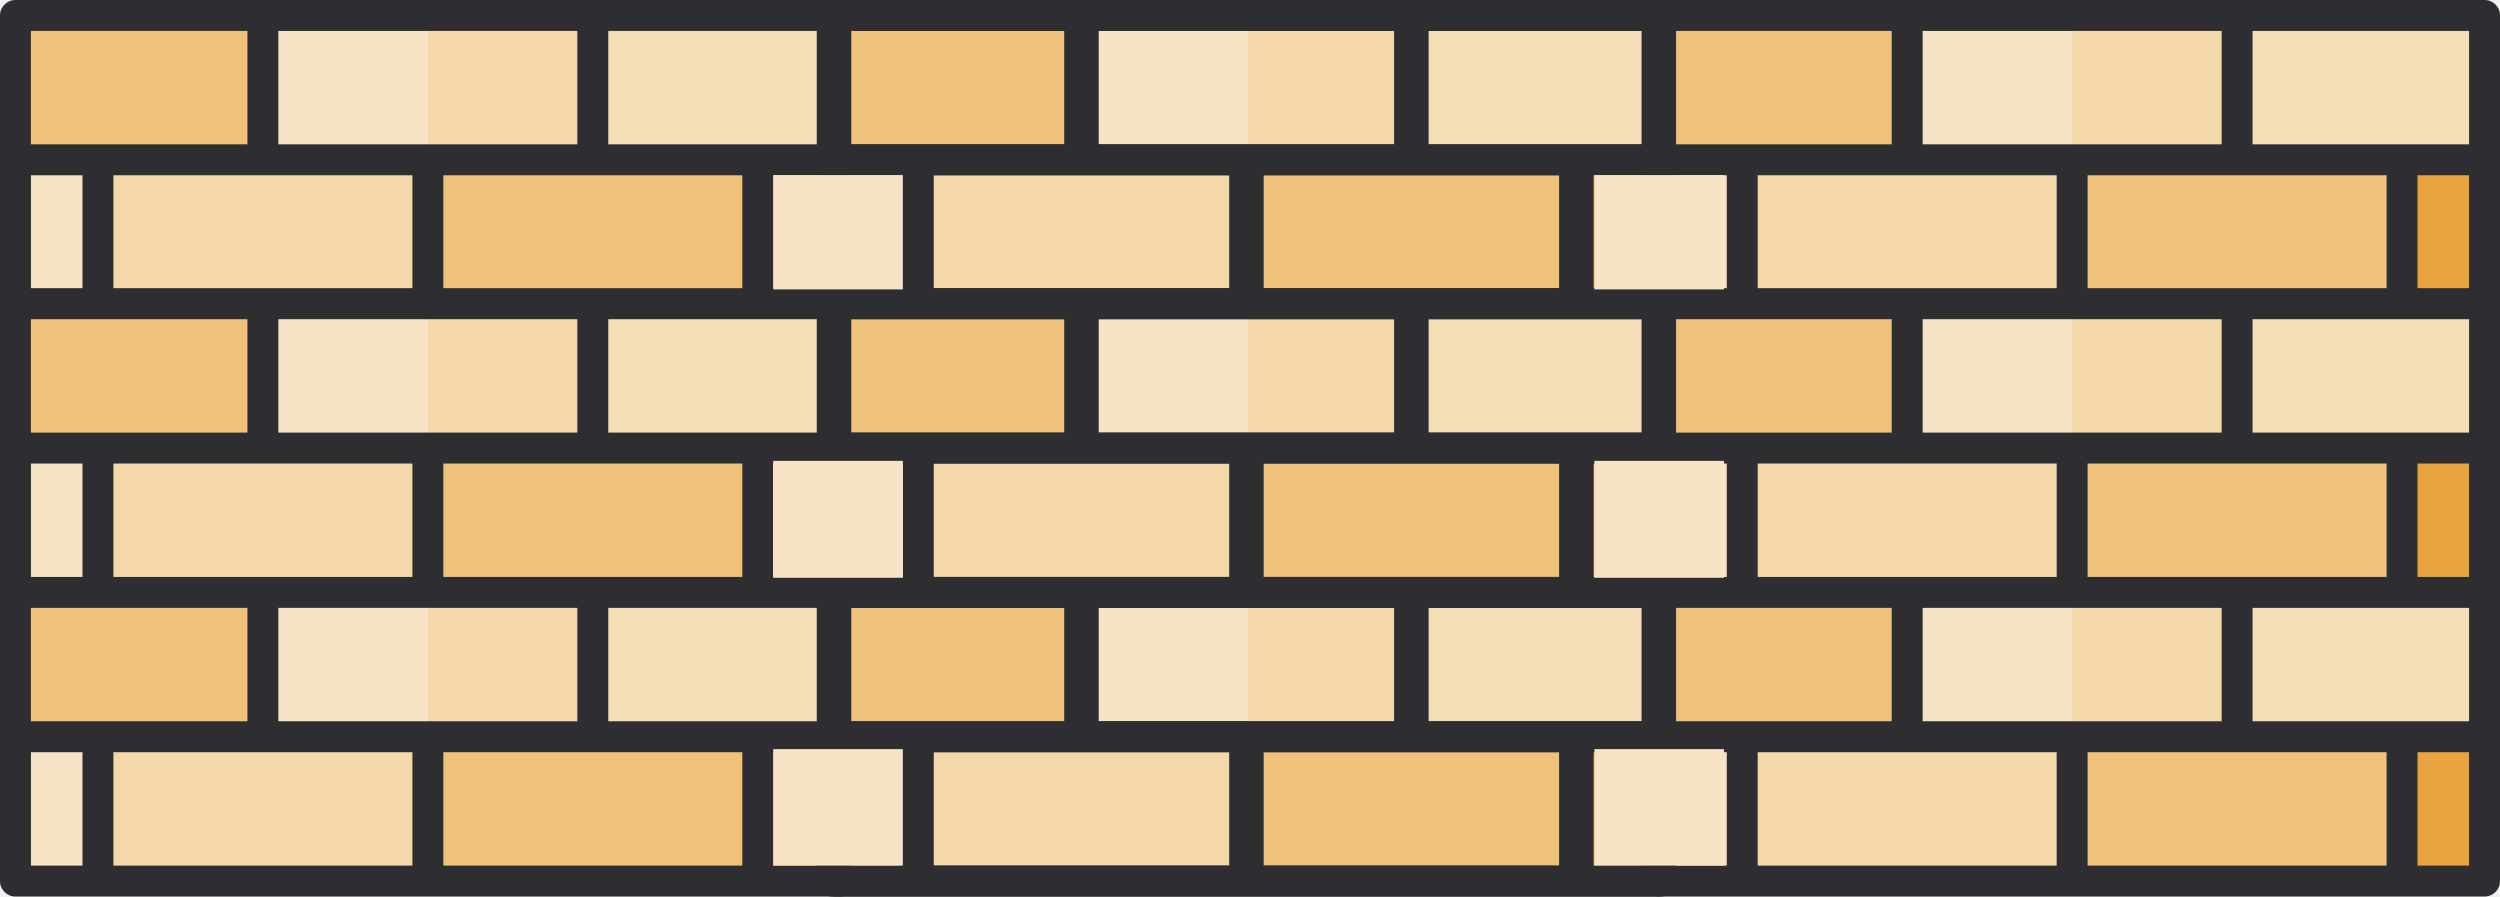
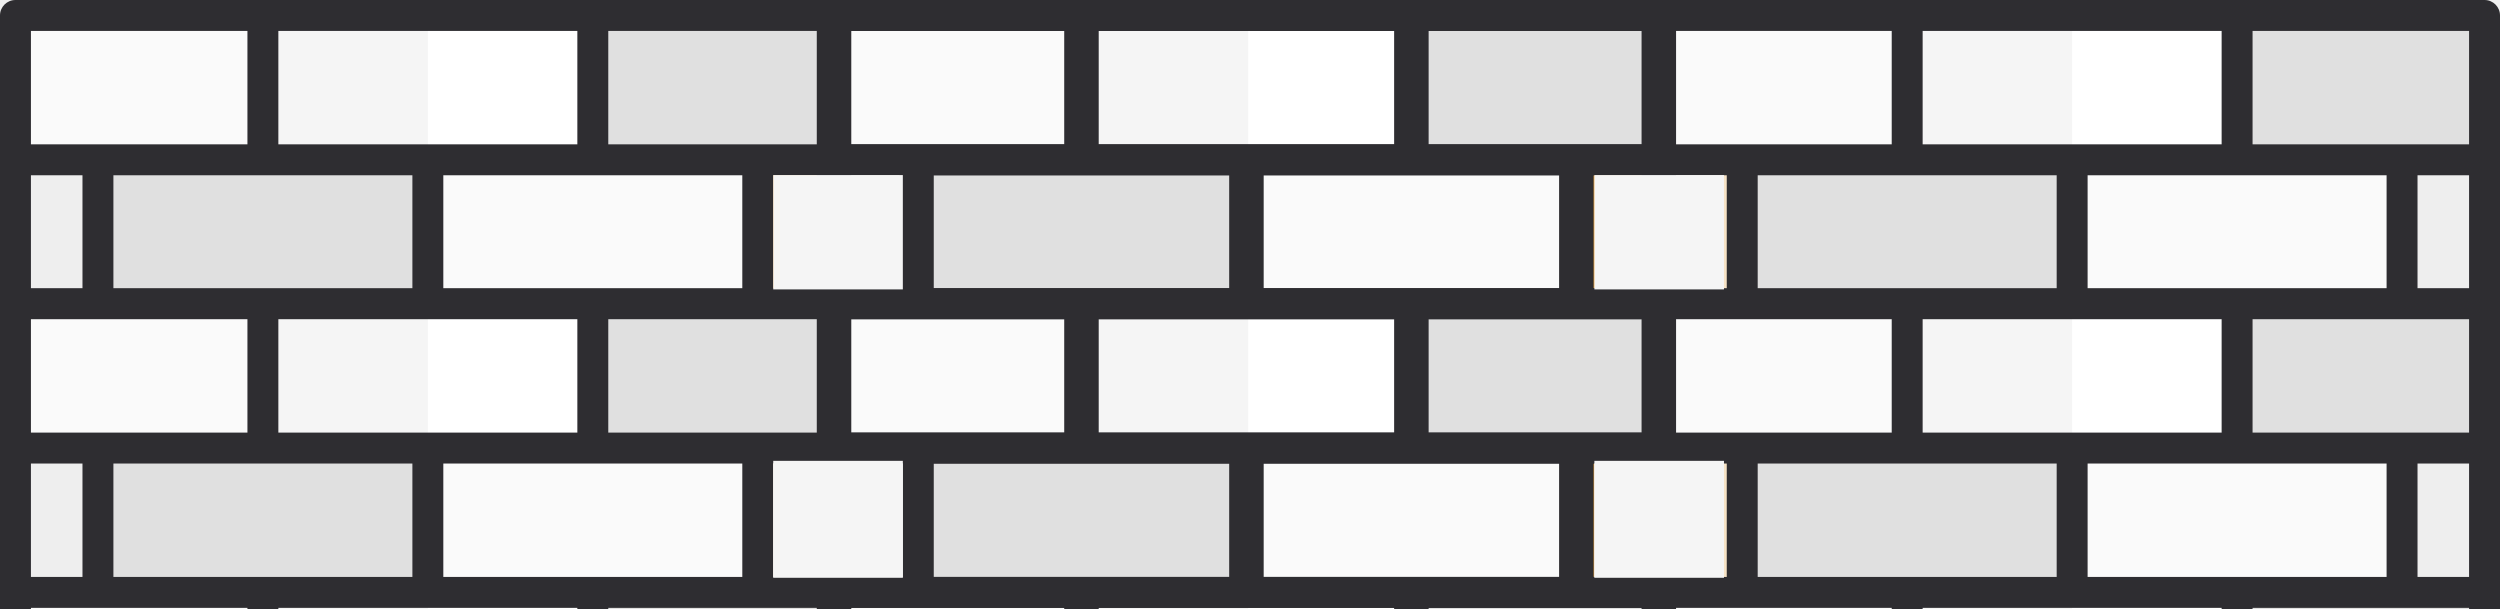
- <svg xmlns="http://www.w3.org/2000/svg" version="1.1" id="Layer_1" x="0px" y="0px" width="572.368px" height="205.264px" viewBox="0 0 572.368 205.264" enable-background="new 0 0 572.368 205.264" xml:space="preserve">
-   <rect x="3.541" y="3.54" fill="#F7E3C6" width="94.416" height="132.184" />
+ <svg xmlns="http://www.w3.org/2000/svg" version="1.1" id="Layer_1" x="0px" y="0px" width="572.368px" height="139.264px" viewBox="0 0 572.368 139.264" enable-background="new 0 0 572.368 139.264" xml:space="preserve">
+   <rect x="3.541" y="3.54" fill="#EEEEEE" width="94.416" height="132.184" />
  <g>
-     <rect x="97.957" y="3.54" fill="#EFC27B" width="94.416" height="132.184" />
-     <rect x="97.957" y="102.677" fill="#EFC27B" width="75.533" height="33.047" />
+     <rect x="97.957" y="3.54" fill="#FAFAFA" width="94.416" height="132.184" />
+     <rect x="97.957" y="102.677" fill="#FAFAFA" width="75.533" height="33.047" />
  </g>
  <g>
-     <rect x="60.19" y="69.631" fill="#F7E3C6" width="75.533" height="33.046" />
-     <rect x="60.19" y="3.54" fill="#F7E3C6" width="75.533" height="33.046" />
+     <rect x="60.19" y="69.631" fill="#F5F5F5" width="75.533" height="33.046" />
+     <rect x="60.19" y="3.54" fill="#F5F5F5" width="75.533" height="33.046" />
  </g>
  <g>
-     <rect x="97.957" y="3.54" fill="#F4D8AA" width="37.767" height="33.046" />
-     <rect x="97.957" y="69.631" fill="#F4D8AA" width="37.767" height="33.046" />
+     <rect x="97.957" y="3.54" fill="#FFFFFF" width="37.767" height="33.046" />
+     <rect x="97.957" y="69.631" fill="#FFFFFF" width="37.767" height="33.046" />
  </g>
-   <rect x="3.541" y="3.54" fill="#EFC27B" width="56.65" height="33.046" />
-   <rect x="135.723" y="3.54" fill="#F5DDB7" width="56.649" height="33.046" />
-   <rect x="3.541" y="69.631" fill="#EFC27B" width="56.65" height="33.046" />
-   <rect x="135.723" y="69.631" fill="#F5DDB7" width="56.649" height="33.046" />
+   <rect x="3.541" y="3.54" fill="#FAFAFA" width="56.65" height="33.046" />
+   <rect x="135.723" y="3.54" fill="#E0E0E0" width="56.649" height="33.046" />
+   <rect x="3.541" y="69.631" fill="#FAFAFA" width="56.65" height="33.046" />
+   <rect x="135.723" y="69.631" fill="#E0E0E0" width="56.649" height="33.046" />
  <g>
    <rect x="173.489" y="102.677" fill="#E9A440" width="18.883" height="33.047" />
    <rect x="173.489" y="36.586" fill="#E9A440" width="18.883" height="33.045" />
  </g>
-   <rect x="22.424" y="102.677" fill="#F4D8AA" width="75.533" height="33.047" />
-   <rect x="97.957" y="36.586" fill="#EFC27B" width="75.533" height="33.045" />
-   <rect x="22.424" y="36.586" fill="#F4D8AA" width="75.533" height="33.045" />
+   <rect x="22.424" y="102.677" fill="#E0E0E0" width="75.533" height="33.047" />
+   <rect x="97.957" y="36.586" fill="#FAFAFA" width="75.533" height="33.045" />
+   <rect x="22.424" y="36.586" fill="#E0E0E0" width="75.533" height="33.045" />
  <path fill="#2E2D31" d="M192.372,0H3.541C1.585,0,0,1.585,0,3.54v132.184c0,1.954,1.585,3.54,3.541,3.54h188.832  c1.956,0,3.541-1.586,3.541-3.54V3.54C195.913,1.585,194.328,0,192.372,0z M139.263,99.137V73.172h49.568v25.966H139.263z   M63.73,99.137V73.172h68.452v25.966H63.73z M7.082,99.137V73.172H56.65v25.966H7.082z M94.416,40.127V66.09H25.964V40.127H94.416z   M169.949,40.127V66.09h-68.452V40.127H169.949z M188.832,40.127V66.09H177.03V40.127H188.832z M18.883,66.09H7.082V40.127h11.801  V66.09z M188.832,33.046h-49.568V7.081h49.568V33.046L188.832,33.046z M132.182,7.081v25.964H63.73V7.081H132.182z M56.649,7.081  v25.964H7.082V7.081H56.649z M7.082,106.218h11.801v25.965H7.082V106.218z M25.964,106.218h68.452v25.965H25.964V106.218z   M101.497,132.182v-25.965h68.452v25.965H101.497z M177.03,132.182v-25.965h11.802v25.965H177.03z" />
  <rect x="379.995" y="3.54" fill="#F7E3C6" width="94.416" height="132.184" />
  <g>
-     <rect x="474.411" y="3.54" fill="#EFC27B" width="94.416" height="132.184" />
-     <rect x="474.411" y="102.677" fill="#EFC27B" width="75.533" height="33.047" />
+     <rect x="474.411" y="3.54" fill="#FAFAFA" width="94.416" height="132.184" />
+     <rect x="474.411" y="102.677" fill="#FAFAFA" width="75.533" height="33.047" />
  </g>
  <g>
-     <rect x="436.647" y="69.631" fill="#F7E3C6" width="75.531" height="33.046" />
-     <rect x="436.647" y="3.54" fill="#F7E3C6" width="75.531" height="33.046" />
+     <rect x="436.647" y="69.631" fill="#F5F5F5" width="75.531" height="33.046" />
+     <rect x="436.647" y="3.54" fill="#F5F5F5" width="75.531" height="33.046" />
  </g>
  <g>
-     <rect x="474.411" y="3.54" fill="#F4D8AA" width="37.768" height="33.046" />
-     <rect x="474.411" y="69.631" fill="#F4D8AA" width="37.768" height="33.046" />
+     <rect x="474.411" y="3.54" fill="#FFFFFF" width="37.768" height="33.046" />
+     <rect x="474.411" y="69.631" fill="#FFFFFF" width="37.768" height="33.046" />
  </g>
-   <rect x="379.995" y="3.54" fill="#EFC27B" width="56.65" height="33.046" />
-   <rect x="512.178" y="3.54" fill="#F5DDB7" width="56.648" height="33.046" />
-   <rect x="379.995" y="69.631" fill="#EFC27B" width="56.65" height="33.046" />
-   <rect x="512.178" y="69.631" fill="#F5DDB7" width="56.648" height="33.046" />
+   <rect x="379.995" y="3.54" fill="#FAFAFA" width="56.65" height="33.046" />
+   <rect x="512.178" y="3.54" fill="#E0E0E0" width="56.648" height="33.046" />
+   <rect x="379.995" y="69.631" fill="#FAFAFA" width="56.65" height="33.046" />
+   <rect x="512.178" y="69.631" fill="#E0E0E0" width="56.648" height="33.046" />
  <g>
-     <rect x="549.944" y="102.677" fill="#E9A440" width="18.883" height="33.047" />
-     <rect x="549.944" y="36.586" fill="#E9A440" width="18.883" height="33.045" />
+     <rect x="549.944" y="102.677" fill="#EEEEEE" width="18.883" height="33.047" />
+     <rect x="549.944" y="36.586" fill="#EEEEEE" width="18.883" height="33.045" />
  </g>
-   <rect x="398.877" y="102.677" fill="#F4D8AA" width="75.533" height="33.047" />
-   <rect x="474.411" y="36.586" fill="#EFC27B" width="75.533" height="33.045" />
-   <rect x="398.877" y="36.586" fill="#F4D8AA" width="75.533" height="33.045" />
+   <rect x="398.877" y="102.677" fill="#E0E0E0" width="75.533" height="33.047" />
+   <rect x="474.411" y="36.586" fill="#FAFAFA" width="75.533" height="33.045" />
+   <rect x="398.877" y="36.586" fill="#E0E0E0" width="75.533" height="33.045" />
  <path fill="#2E2D31" d="M568.827,0H379.995c-1.955,0-3.541,1.585-3.541,3.54v132.184c0,1.954,1.586,3.54,3.541,3.54h188.832  c1.955,0,3.541-1.586,3.541-3.54V3.54C572.368,1.585,570.782,0,568.827,0z M515.717,99.137V73.172h49.568v25.966H515.717z   M440.184,99.137V73.172h68.453v25.966H440.184z M383.536,99.137V73.172h49.568v25.966H383.536z M470.87,40.127V66.09h-68.451  V40.127H470.87z M546.403,40.127V66.09h-68.451V40.127H546.403z M565.286,40.127V66.09h-11.801V40.127H565.286z M395.336,66.09  h-11.801V40.127h11.801V66.09z M565.286,33.046h-49.568V7.081h49.568V33.046L565.286,33.046z M508.637,7.081v25.964h-68.453V7.081  H508.637z M433.104,7.081v25.964h-49.568V7.081H433.104z M383.536,106.218h11.801v25.965h-11.801V106.218z M402.418,106.218h68.451  v25.965h-68.451V106.218z M477.952,132.182v-25.965h68.451v25.965H477.952z M553.485,132.182v-25.965h11.801v25.965H553.485z" />
  <rect x="191.358" y="3.54" fill="#F7E3C6" width="94.416" height="132.184" />
  <g>
-     <rect x="285.774" y="3.54" fill="#EFC27B" width="94.416" height="132.184" />
-     <rect x="285.774" y="102.677" fill="#EFC27B" width="75.533" height="33.047" />
+     <rect x="285.774" y="3.54" fill="#FAFAFA" width="94.416" height="132.184" />
+     <rect x="285.774" y="102.677" fill="#FAFAFA" width="75.533" height="33.047" />
  </g>
  <g>
-     <rect x="248.008" y="69.631" fill="#F7E3C6" width="75.534" height="33.046" />
-     <rect x="248.008" y="3.54" fill="#F7E3C6" width="75.534" height="33.046" />
+     <rect x="248.008" y="69.631" fill="#F5F5F5" width="75.534" height="33.046" />
+     <rect x="248.008" y="3.54" fill="#F5F5F5" width="75.534" height="33.046" />
  </g>
  <g>
-     <rect x="285.774" y="3.54" fill="#F4D8AA" width="37.768" height="33.046" />
-     <rect x="285.774" y="69.631" fill="#F4D8AA" width="37.768" height="33.046" />
+     <rect x="285.774" y="3.54" fill="#FFFFFF" width="37.768" height="33.046" />
+     <rect x="285.774" y="69.631" fill="#FFFFFF" width="37.768" height="33.046" />
  </g>
-   <rect x="191.358" y="3.54" fill="#EFC27B" width="56.65" height="33.046" />
-   <rect x="323.542" y="3.54" fill="#F5DDB7" width="56.648" height="33.046" />
-   <rect x="191.358" y="69.631" fill="#EFC27B" width="56.65" height="33.046" />
-   <rect x="323.542" y="69.631" fill="#F5DDB7" width="56.648" height="33.046" />
+   <rect x="191.358" y="3.54" fill="#FAFAFA" width="56.65" height="33.046" />
+   <rect x="323.542" y="3.54" fill="#E0E0E0" width="56.648" height="33.046" />
+   <rect x="191.358" y="69.631" fill="#FAFAFA" width="56.65" height="33.046" />
+   <rect x="323.542" y="69.631" fill="#E0E0E0" width="56.648" height="33.046" />
  <g>
    <rect x="361.308" y="102.677" fill="#E9A440" width="18.883" height="33.047" />
    <rect x="361.308" y="36.586" fill="#E9A440" width="18.883" height="33.045" />
  </g>
-   <rect x="210.242" y="102.677" fill="#F4D8AA" width="75.533" height="33.047" />
-   <rect x="285.774" y="36.586" fill="#EFC27B" width="75.533" height="33.045" />
-   <rect x="210.242" y="36.586" fill="#F4D8AA" width="75.533" height="33.045" />
+   <rect x="210.242" y="102.677" fill="#E0E0E0" width="75.533" height="33.047" />
+   <rect x="285.774" y="36.586" fill="#FAFAFA" width="75.533" height="33.045" />
+   <rect x="210.242" y="36.586" fill="#E0E0E0" width="75.533" height="33.045" />
  <path fill="#2E2D31" d="M380.19,0H191.358c-1.956,0-3.541,1.585-3.541,3.54v132.184c0,1.954,1.585,3.54,3.541,3.54H380.19  c1.955,0,3.541-1.586,3.541-3.54V3.54C383.731,1.585,382.146,0,380.19,0z M327.081,99.137V73.172h49.568v25.966H327.081z   M251.548,99.137V73.172H320v25.966H251.548z M194.899,99.137V73.172h49.568v25.966H194.899z M282.234,40.127V66.09h-68.452V40.127  H282.234z M357.767,40.127V66.09h-68.451V40.127H357.767z M376.649,40.127V66.09h-11.801V40.127H376.649z M206.701,66.09H194.9  V40.127h11.801V66.09z M376.649,33.046h-49.568V7.081h49.568V33.046L376.649,33.046z M320,7.081v25.964h-68.453V7.081H320z   M244.467,7.081v25.964h-49.568V7.081H244.467z M194.899,106.218H206.7v25.965h-11.801V106.218z M213.782,106.218h68.452v25.965  h-68.452V106.218L213.782,106.218z M289.315,132.182v-25.965h68.451v25.965H289.315z M364.849,132.182v-25.965h11.801v25.965  H364.849z" />
  <path fill="#2E2D31" d="M379.372,0H190.541C188.585,0,187,1.585,187,3.54v132.184c0,1.954,1.585,3.54,3.541,3.54h188.833  c1.955,0,3.541-1.586,3.541-3.54V3.54C382.913,1.585,381.329,0,379.372,0z M326.263,99.137V73.172h49.567v25.966H326.263z   M250.73,99.137V73.172h68.452v25.966H250.73z M194.082,99.137V73.172h49.568v25.966H194.082z M281.416,40.127V66.09h-68.452V40.127  H281.416z M356.95,40.127V66.09h-68.453V40.127H356.95z M375.833,40.127V66.09H364.03V40.127H375.833z M205.883,66.09h-11.801  V40.127h11.801V66.09z M375.833,33.046h-49.568V7.081h49.568V33.046L375.833,33.046z M319.182,7.081v25.964H250.73V7.081H319.182z   M243.649,7.081v25.964h-49.567V7.081H243.649z M194.082,106.218h11.801v25.965h-11.801V106.218z M212.964,106.218h68.452v25.965  h-68.452V106.218z M288.497,132.182v-25.965h68.453v25.965H288.497z M364.03,132.182v-25.965h11.803v25.965H364.03z" />
-   <rect x="3.541" y="69.54" fill="#F7E3C6" width="94.416" height="132.184" />
+   <rect x="3.541" y="69.54" fill="#EEEEEE" width="94.416" height="132.184" />
  <g>
-     <rect x="97.957" y="69.54" fill="#EFC27B" width="94.416" height="132.184" />
-     <rect x="97.957" y="168.677" fill="#EFC27B" width="75.533" height="33.047" />
+     <rect x="97.957" y="69.54" fill="#FAFAFA" width="94.416" height="132.184" />
+     <rect x="97.957" y="168.677" fill="#FAFAFA" width="75.533" height="33.047" />
  </g>
  <g>
-     <rect x="60.19" y="135.631" fill="#F7E3C6" width="75.533" height="33.046" />
-     <rect x="60.19" y="69.54" fill="#F7E3C6" width="75.533" height="33.046" />
+     <rect x="60.19" y="135.631" fill="#F5F5F5" width="75.533" height="33.046" />
+     <rect x="60.19" y="69.54" fill="#F5F5F5" width="75.533" height="33.046" />
  </g>
  <g>
-     <rect x="97.957" y="69.54" fill="#F4D8AA" width="37.767" height="33.046" />
-     <rect x="97.957" y="135.631" fill="#F4D8AA" width="37.767" height="33.046" />
+     <rect x="97.957" y="69.54" fill="#FFFFFF" width="37.767" height="33.046" />
+     <rect x="97.957" y="135.631" fill="#FFFFFF" width="37.767" height="33.046" />
  </g>
-   <rect x="3.541" y="69.54" fill="#EFC27B" width="56.65" height="33.046" />
-   <rect x="135.723" y="69.54" fill="#F5DDB7" width="56.649" height="33.046" />
-   <rect x="3.541" y="135.631" fill="#EFC27B" width="56.65" height="33.046" />
-   <rect x="135.723" y="135.631" fill="#F5DDB7" width="56.649" height="33.046" />
+   <rect x="3.541" y="69.54" fill="#FAFAFA" width="56.65" height="33.046" />
+   <rect x="135.723" y="69.54" fill="#E0E0E0" width="56.649" height="33.046" />
+   <rect x="3.541" y="135.631" fill="#FAFAFA" width="56.65" height="33.046" />
+   <rect x="135.723" y="135.631" fill="#E0E0E0" width="56.649" height="33.046" />
  <g>
    <rect x="173.489" y="168.677" fill="#E9A440" width="18.883" height="33.047" />
    <rect x="173.489" y="102.586" fill="#E9A440" width="18.883" height="33.045" />
  </g>
-   <rect x="22.424" y="168.677" fill="#F4D8AA" width="75.533" height="33.047" />
-   <rect x="97.957" y="102.586" fill="#EFC27B" width="75.533" height="33.045" />
-   <rect x="22.424" y="102.586" fill="#F4D8AA" width="75.533" height="33.045" />
+   <rect x="22.424" y="168.677" fill="#E0E0E0" width="75.533" height="33.047" />
+   <rect x="97.957" y="102.586" fill="#FAFAFA" width="75.533" height="33.045" />
+   <rect x="22.424" y="102.586" fill="#E0E0E0" width="75.533" height="33.045" />
  <path fill="#2E2D31" d="M192.372,66H3.541C1.585,66,0,67.585,0,69.54v132.184c0,1.954,1.585,3.54,3.541,3.54h188.832  c1.956,0,3.541-1.586,3.541-3.54V69.54C195.913,67.585,194.328,66,192.372,66z M139.263,165.137v-25.966h49.568v25.966H139.263z   M63.73,165.137v-25.966h68.452v25.966H63.73z M7.082,165.137v-25.966H56.65v25.966H7.082z M94.416,106.127v25.963H25.964v-25.963  H94.416z M169.949,106.127v25.963h-68.452v-25.963H169.949z M188.832,106.127v25.963H177.03v-25.963H188.832z M18.883,132.09H7.082  v-25.963h11.801V132.09z M188.832,99.046h-49.568V73.081h49.568V99.046L188.832,99.046z M132.182,73.081v25.964H63.73V73.081  H132.182z M56.649,73.081v25.964H7.082V73.081H56.649z M7.082,172.218h11.801v25.965H7.082V172.218z M25.964,172.218h68.452v25.965  H25.964V172.218z M101.497,198.182v-25.965h68.452v25.965H101.497z M177.03,198.182v-25.965h11.802v25.965H177.03z" />
  <rect x="379.995" y="69.54" fill="#F7E3C6" width="94.416" height="132.184" />
  <g>
-     <rect x="474.411" y="69.54" fill="#EFC27B" width="94.416" height="132.184" />
-     <rect x="474.411" y="168.677" fill="#EFC27B" width="75.533" height="33.047" />
+     <rect x="474.411" y="69.54" fill="#FAFAFA" width="94.416" height="132.184" />
+     <rect x="474.411" y="168.677" fill="#FAFAFA" width="75.533" height="33.047" />
  </g>
  <g>
-     <rect x="436.647" y="135.631" fill="#F7E3C6" width="75.531" height="33.046" />
-     <rect x="436.647" y="69.54" fill="#F7E3C6" width="75.531" height="33.046" />
+     <rect x="436.647" y="135.631" fill="#F5F5F5" width="75.531" height="33.046" />
+     <rect x="436.647" y="69.54" fill="#F5F5F5" width="75.531" height="33.046" />
  </g>
  <g>
-     <rect x="474.411" y="69.54" fill="#F4D8AA" width="37.768" height="33.046" />
-     <rect x="474.411" y="135.631" fill="#F4D8AA" width="37.768" height="33.046" />
+     <rect x="474.411" y="69.54" fill="#FFFFFF" width="37.768" height="33.046" />
+     <rect x="474.411" y="135.631" fill="#FFFFFF" width="37.768" height="33.046" />
  </g>
-   <rect x="379.995" y="69.54" fill="#EFC27B" width="56.65" height="33.046" />
-   <rect x="512.178" y="69.54" fill="#F5DDB7" width="56.648" height="33.046" />
-   <rect x="379.995" y="135.631" fill="#EFC27B" width="56.65" height="33.046" />
-   <rect x="512.178" y="135.631" fill="#F5DDB7" width="56.648" height="33.046" />
+   <rect x="379.995" y="69.54" fill="#FAFAFA" width="56.65" height="33.046" />
+   <rect x="512.178" y="69.54" fill="#E0E0E0" width="56.648" height="33.046" />
+   <rect x="379.995" y="135.631" fill="#FAFAFA" width="56.65" height="33.046" />
+   <rect x="512.178" y="135.631" fill="#E0E0E0" width="56.648" height="33.046" />
  <g>
-     <rect x="549.944" y="168.677" fill="#E9A440" width="18.883" height="33.047" />
-     <rect x="549.944" y="102.586" fill="#E9A440" width="18.883" height="33.045" />
+     <rect x="549.944" y="168.677" fill="#EEEEEE" width="18.883" height="33.047" />
+     <rect x="549.944" y="102.586" fill="#EEEEEE" width="18.883" height="33.045" />
  </g>
-   <rect x="398.877" y="168.677" fill="#F4D8AA" width="75.533" height="33.047" />
-   <rect x="474.411" y="102.586" fill="#EFC27B" width="75.533" height="33.045" />
-   <rect x="398.877" y="102.586" fill="#F4D8AA" width="75.533" height="33.045" />
+   <rect x="398.877" y="168.677" fill="#E0E0E0" width="75.533" height="33.047" />
+   <rect x="474.411" y="102.586" fill="#FAFAFA" width="75.533" height="33.045" />
+   <rect x="398.877" y="102.586" fill="#E0E0E0" width="75.533" height="33.045" />
  <path fill="#2E2D31" d="M568.827,66H379.995c-1.955,0-3.541,1.585-3.541,3.54v132.184c0,1.954,1.586,3.54,3.541,3.54h188.832  c1.955,0,3.541-1.586,3.541-3.54V69.54C572.368,67.585,570.782,66,568.827,66z M515.717,165.137v-25.966h49.568v25.966H515.717z   M440.184,165.137v-25.966h68.453v25.966H440.184z M383.536,165.137v-25.966h49.568v25.966H383.536z M470.87,106.127v25.963h-68.451  v-25.963H470.87z M546.403,106.127v25.963h-68.451v-25.963H546.403z M565.286,106.127v25.963h-11.801v-25.963H565.286z   M395.336,132.09h-11.801v-25.963h11.801V132.09z M565.286,99.046h-49.568V73.081h49.568V99.046L565.286,99.046z M508.637,73.081  v25.964h-68.453V73.081H508.637z M433.104,73.081v25.964h-49.568V73.081H433.104z M383.536,172.218h11.801v25.965h-11.801V172.218z   M402.418,172.218h68.451v25.965h-68.451V172.218z M477.952,198.182v-25.965h68.451v25.965H477.952z M553.485,198.182v-25.965  h11.801v25.965H553.485z" />
  <rect x="191.358" y="69.54" fill="#F7E3C6" width="94.416" height="132.184" />
  <g>
-     <rect x="285.774" y="69.54" fill="#EFC27B" width="94.416" height="132.184" />
-     <rect x="285.774" y="168.677" fill="#EFC27B" width="75.533" height="33.047" />
+     <rect x="285.774" y="69.54" fill="#FAFAFA" width="94.416" height="132.184" />
+     <rect x="285.774" y="168.677" fill="#FAFAFA" width="75.533" height="33.047" />
  </g>
  <g>
-     <rect x="248.008" y="135.631" fill="#F7E3C6" width="75.534" height="33.046" />
-     <rect x="248.008" y="69.54" fill="#F7E3C6" width="75.534" height="33.046" />
+     <rect x="248.008" y="135.631" fill="#F5F5F5" width="75.534" height="33.046" />
+     <rect x="248.008" y="69.54" fill="#F5F5F5" width="75.534" height="33.046" />
  </g>
  <g>
-     <rect x="285.774" y="69.54" fill="#F4D8AA" width="37.768" height="33.046" />
-     <rect x="285.774" y="135.631" fill="#F4D8AA" width="37.768" height="33.046" />
+     <rect x="285.774" y="69.54" fill="#FFFFFF" width="37.768" height="33.046" />
+     <rect x="285.774" y="135.631" fill="#FFFFFF" width="37.768" height="33.046" />
  </g>
-   <rect x="191.358" y="69.54" fill="#EFC27B" width="56.65" height="33.046" />
-   <rect x="323.542" y="69.54" fill="#F5DDB7" width="56.648" height="33.046" />
-   <rect x="191.358" y="135.631" fill="#EFC27B" width="56.65" height="33.046" />
-   <rect x="323.542" y="135.631" fill="#F5DDB7" width="56.648" height="33.046" />
+   <rect x="191.358" y="69.54" fill="#FAFAFA" width="56.65" height="33.046" />
+   <rect x="323.542" y="69.54" fill="#E0E0E0" width="56.648" height="33.046" />
+   <rect x="191.358" y="135.631" fill="#FAFAFA" width="56.65" height="33.046" />
+   <rect x="323.542" y="135.631" fill="#E0E0E0" width="56.648" height="33.046" />
  <g>
    <rect x="361.308" y="168.677" fill="#E9A440" width="18.883" height="33.047" />
    <rect x="361.308" y="102.586" fill="#E9A440" width="18.883" height="33.045" />
  </g>
-   <rect x="210.242" y="168.677" fill="#F4D8AA" width="75.533" height="33.047" />
-   <rect x="285.774" y="102.586" fill="#EFC27B" width="75.533" height="33.045" />
-   <rect x="210.242" y="102.586" fill="#F4D8AA" width="75.533" height="33.045" />
+   <rect x="210.242" y="168.677" fill="#E0E0E0" width="75.533" height="33.047" />
+   <rect x="285.774" y="102.586" fill="#FAFAFA" width="75.533" height="33.045" />
+   <rect x="210.242" y="102.586" fill="#E0E0E0" width="75.533" height="33.045" />
  <path fill="#2E2D31" d="M380.19,66H191.358c-1.956,0-3.541,1.585-3.541,3.54v132.184c0,1.954,1.585,3.54,3.541,3.54H380.19  c1.955,0,3.541-1.586,3.541-3.54V69.54C383.731,67.585,382.146,66,380.19,66z M327.081,165.137v-25.966h49.568v25.966H327.081z   M251.548,165.137v-25.966H320v25.966H251.548z M194.899,165.137v-25.966h49.568v25.966H194.899z M282.234,106.127v25.963h-68.452  v-25.963H282.234z M357.767,106.127v25.963h-68.451v-25.963H357.767z M376.649,106.127v25.963h-11.801v-25.963H376.649z   M206.701,132.09H194.9v-25.963h11.801V132.09z M376.649,99.046h-49.568V73.081h49.568V99.046L376.649,99.046z M320,73.081v25.964  h-68.453V73.081H320z M244.467,73.081v25.964h-49.568V73.081H244.467z M194.899,172.218H206.7v25.965h-11.801V172.218z   M213.782,172.218h68.452v25.965h-68.452V172.218L213.782,172.218z M289.315,198.182v-25.965h68.451v25.965H289.315z   M364.849,198.182v-25.965h11.801v25.965H364.849z" />
  <path fill="#2E2D31" d="M379.372,66H190.541c-1.956,0-3.541,1.585-3.541,3.54v132.184c0,1.954,1.585,3.54,3.541,3.54h188.833  c1.955,0,3.541-1.586,3.541-3.54V69.54C382.913,67.585,381.329,66,379.372,66z M326.263,165.137v-25.966h49.567v25.966H326.263z   M250.73,165.137v-25.966h68.452v25.966H250.73z M194.082,165.137v-25.966h49.568v25.966H194.082z M281.416,106.127v25.963h-68.452  v-25.963H281.416z M356.95,106.127v25.963h-68.453v-25.963H356.95z M375.833,106.127v25.963H364.03v-25.963H375.833z   M205.883,132.09h-11.801v-25.963h11.801V132.09z M375.833,99.046h-49.568V73.081h49.568V99.046L375.833,99.046z M319.182,73.081  v25.964H250.73V73.081H319.182z M243.649,73.081v25.964h-49.567V73.081H243.649z M194.082,172.218h11.801v25.965h-11.801V172.218z   M212.964,172.218h68.452v25.965h-68.452V172.218z M288.497,198.182v-25.965h68.453v25.965H288.497z M364.03,198.182v-25.965h11.803  v25.965H364.03z" />
  <g>
-     <rect x="365.03" y="171.508" fill="#F7E3C6" width="29.67" height="26.669" />
-     <rect x="365.03" y="106.084" fill="#F7E3C6" width="29.67" height="26.175" />
+     <rect x="365.03" y="171.508" fill="#F5F5F5" width="29.67" height="26.669" />
+     <rect x="365.03" y="106.084" fill="#F5F5F5" width="29.67" height="26.175" />
  </g>
  <g>
-     <rect x="177.03" y="171.508" fill="#F7E3C6" width="29.671" height="26.669" />
-     <rect x="177.03" y="106.084" fill="#F7E3C6" width="29.671" height="26.175" />
+     <rect x="177.03" y="171.508" fill="#F5F5F5" width="29.671" height="26.669" />
+     <rect x="177.03" y="106.084" fill="#F5F5F5" width="29.671" height="26.175" />
  </g>
  <g>
-     <rect x="177.03" y="105.508" fill="#F7E3C6" width="29.671" height="26.669" />
-     <rect x="177.03" y="40.084" fill="#F7E3C6" width="29.671" height="26.175" />
+     <rect x="177.03" y="105.508" fill="#F5F5F5" width="29.671" height="26.669" />
+     <rect x="177.03" y="40.084" fill="#F5F5F5" width="29.671" height="26.175" />
  </g>
  <g>
-     <rect x="365.03" y="105.508" fill="#F7E3C6" width="29.67" height="26.669" />
-     <rect x="365.03" y="40.084" fill="#F7E3C6" width="29.67" height="26.175" />
+     <rect x="365.03" y="105.508" fill="#F5F5F5" width="29.67" height="26.669" />
+     <rect x="365.03" y="40.084" fill="#F5F5F5" width="29.67" height="26.175" />
  </g>
</svg>
